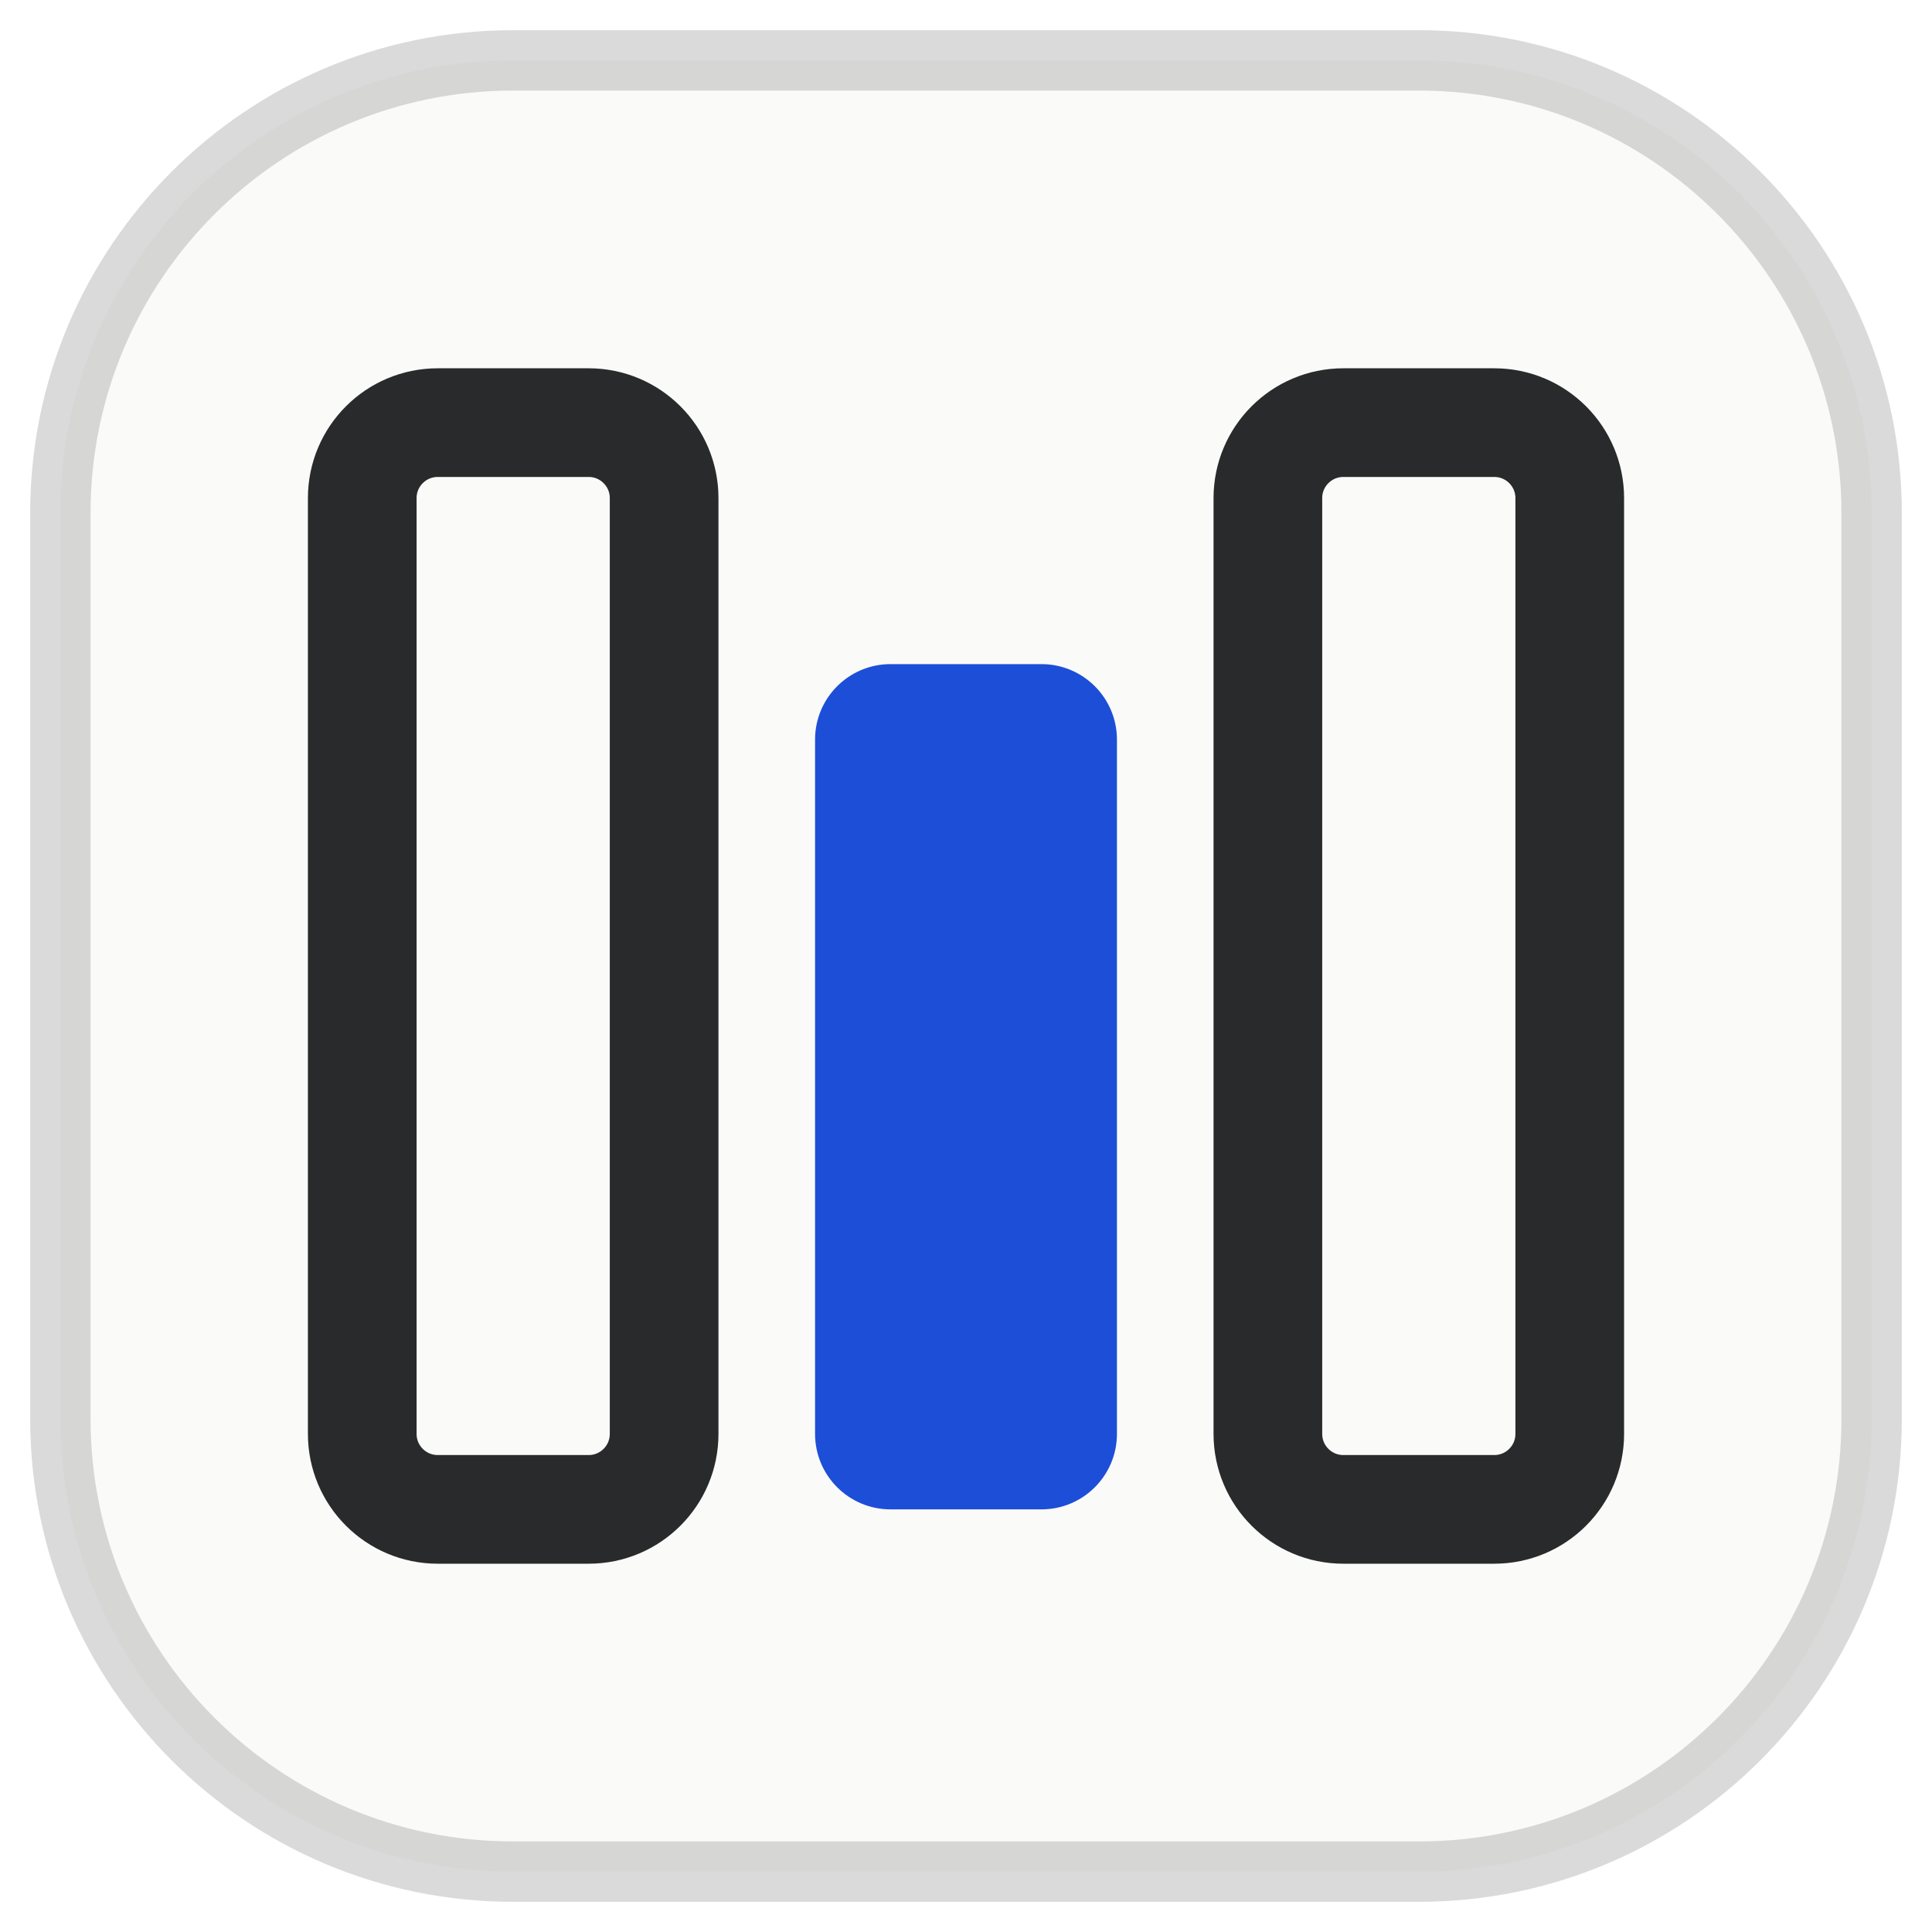
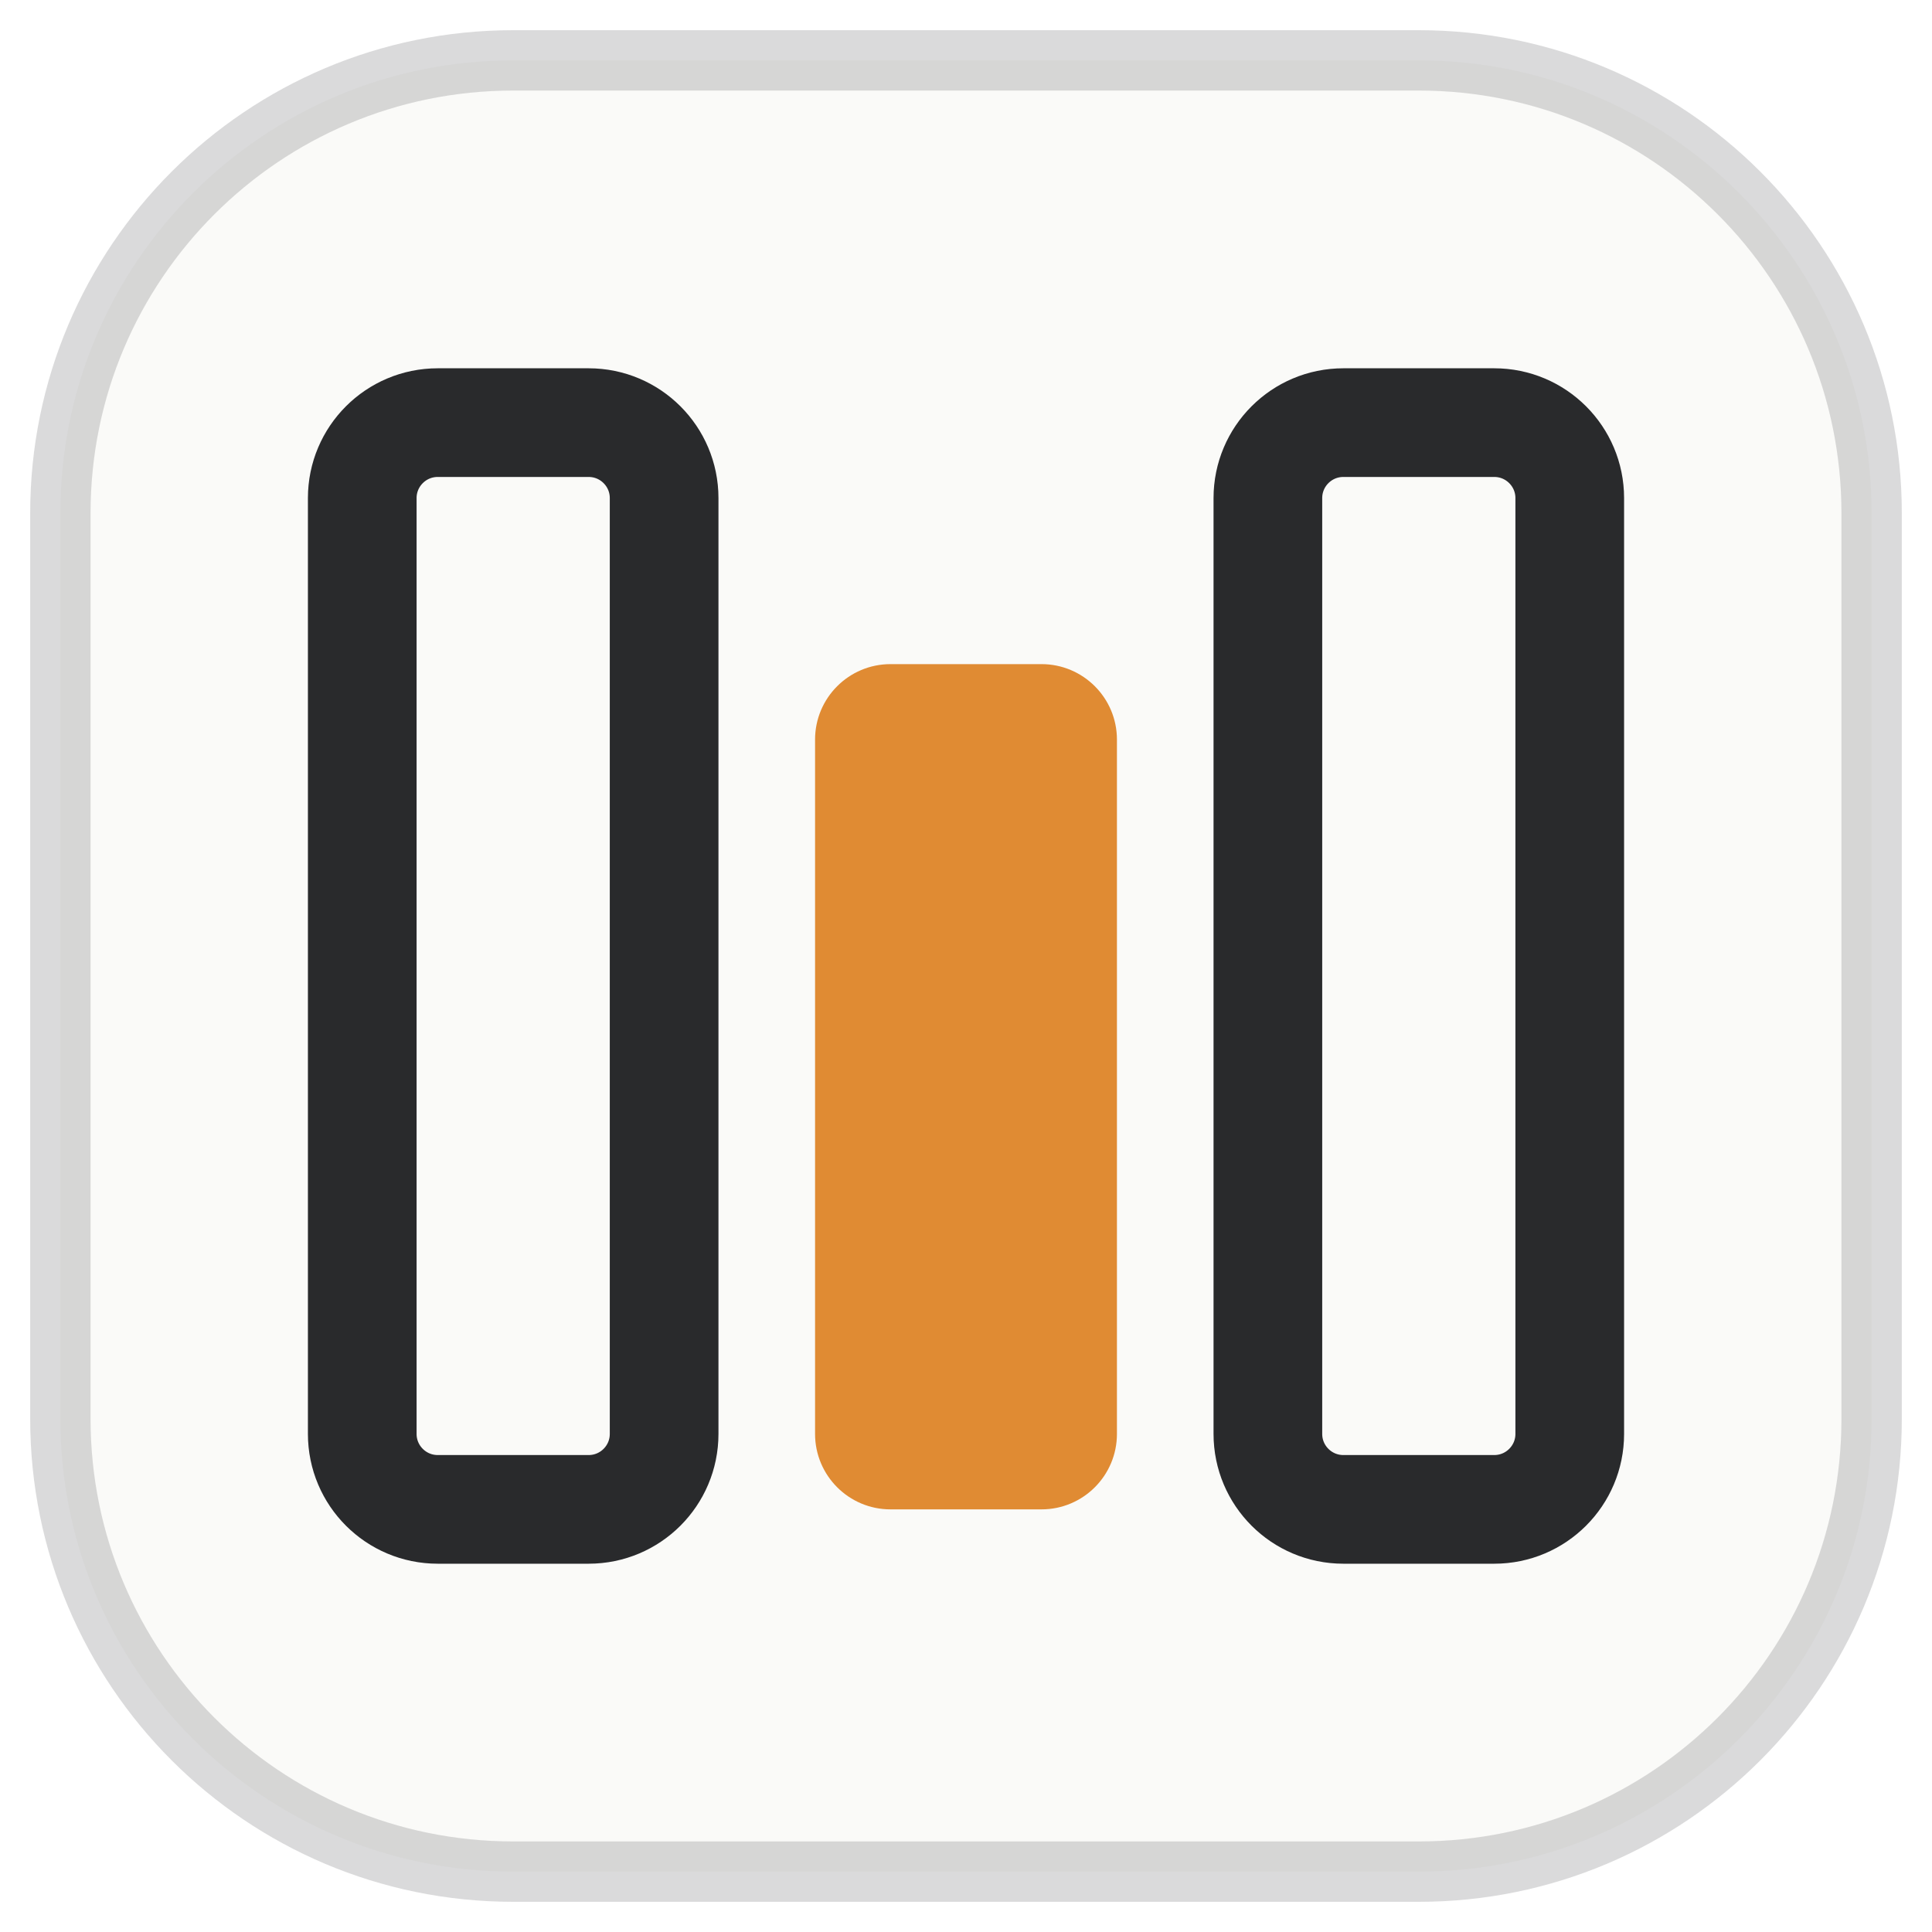
<svg xmlns="http://www.w3.org/2000/svg" viewBox="0 0 64 64" fill="none">
  <rect x="2" y="2" width="60" height="60" rx="15" fill="#fafaf8" stroke="#17181c" stroke-opacity="0.16" stroke-width="2" />
  <rect x="12" y="14" width="10" height="36" rx="2.5" stroke="#17181c" stroke-opacity="0.92" stroke-width="3.6" />
-   <rect x="27" y="22" width="10" height="28" rx="2.5" fill="#1d4ed8" />
+   <rect x="27" y="22" width="10" height="28" rx="2.5" fill="#e08b33" />
  <rect x="42" y="14" width="10" height="36" rx="2.5" stroke="#17181c" stroke-opacity="0.92" stroke-width="3.6" />
</svg>
